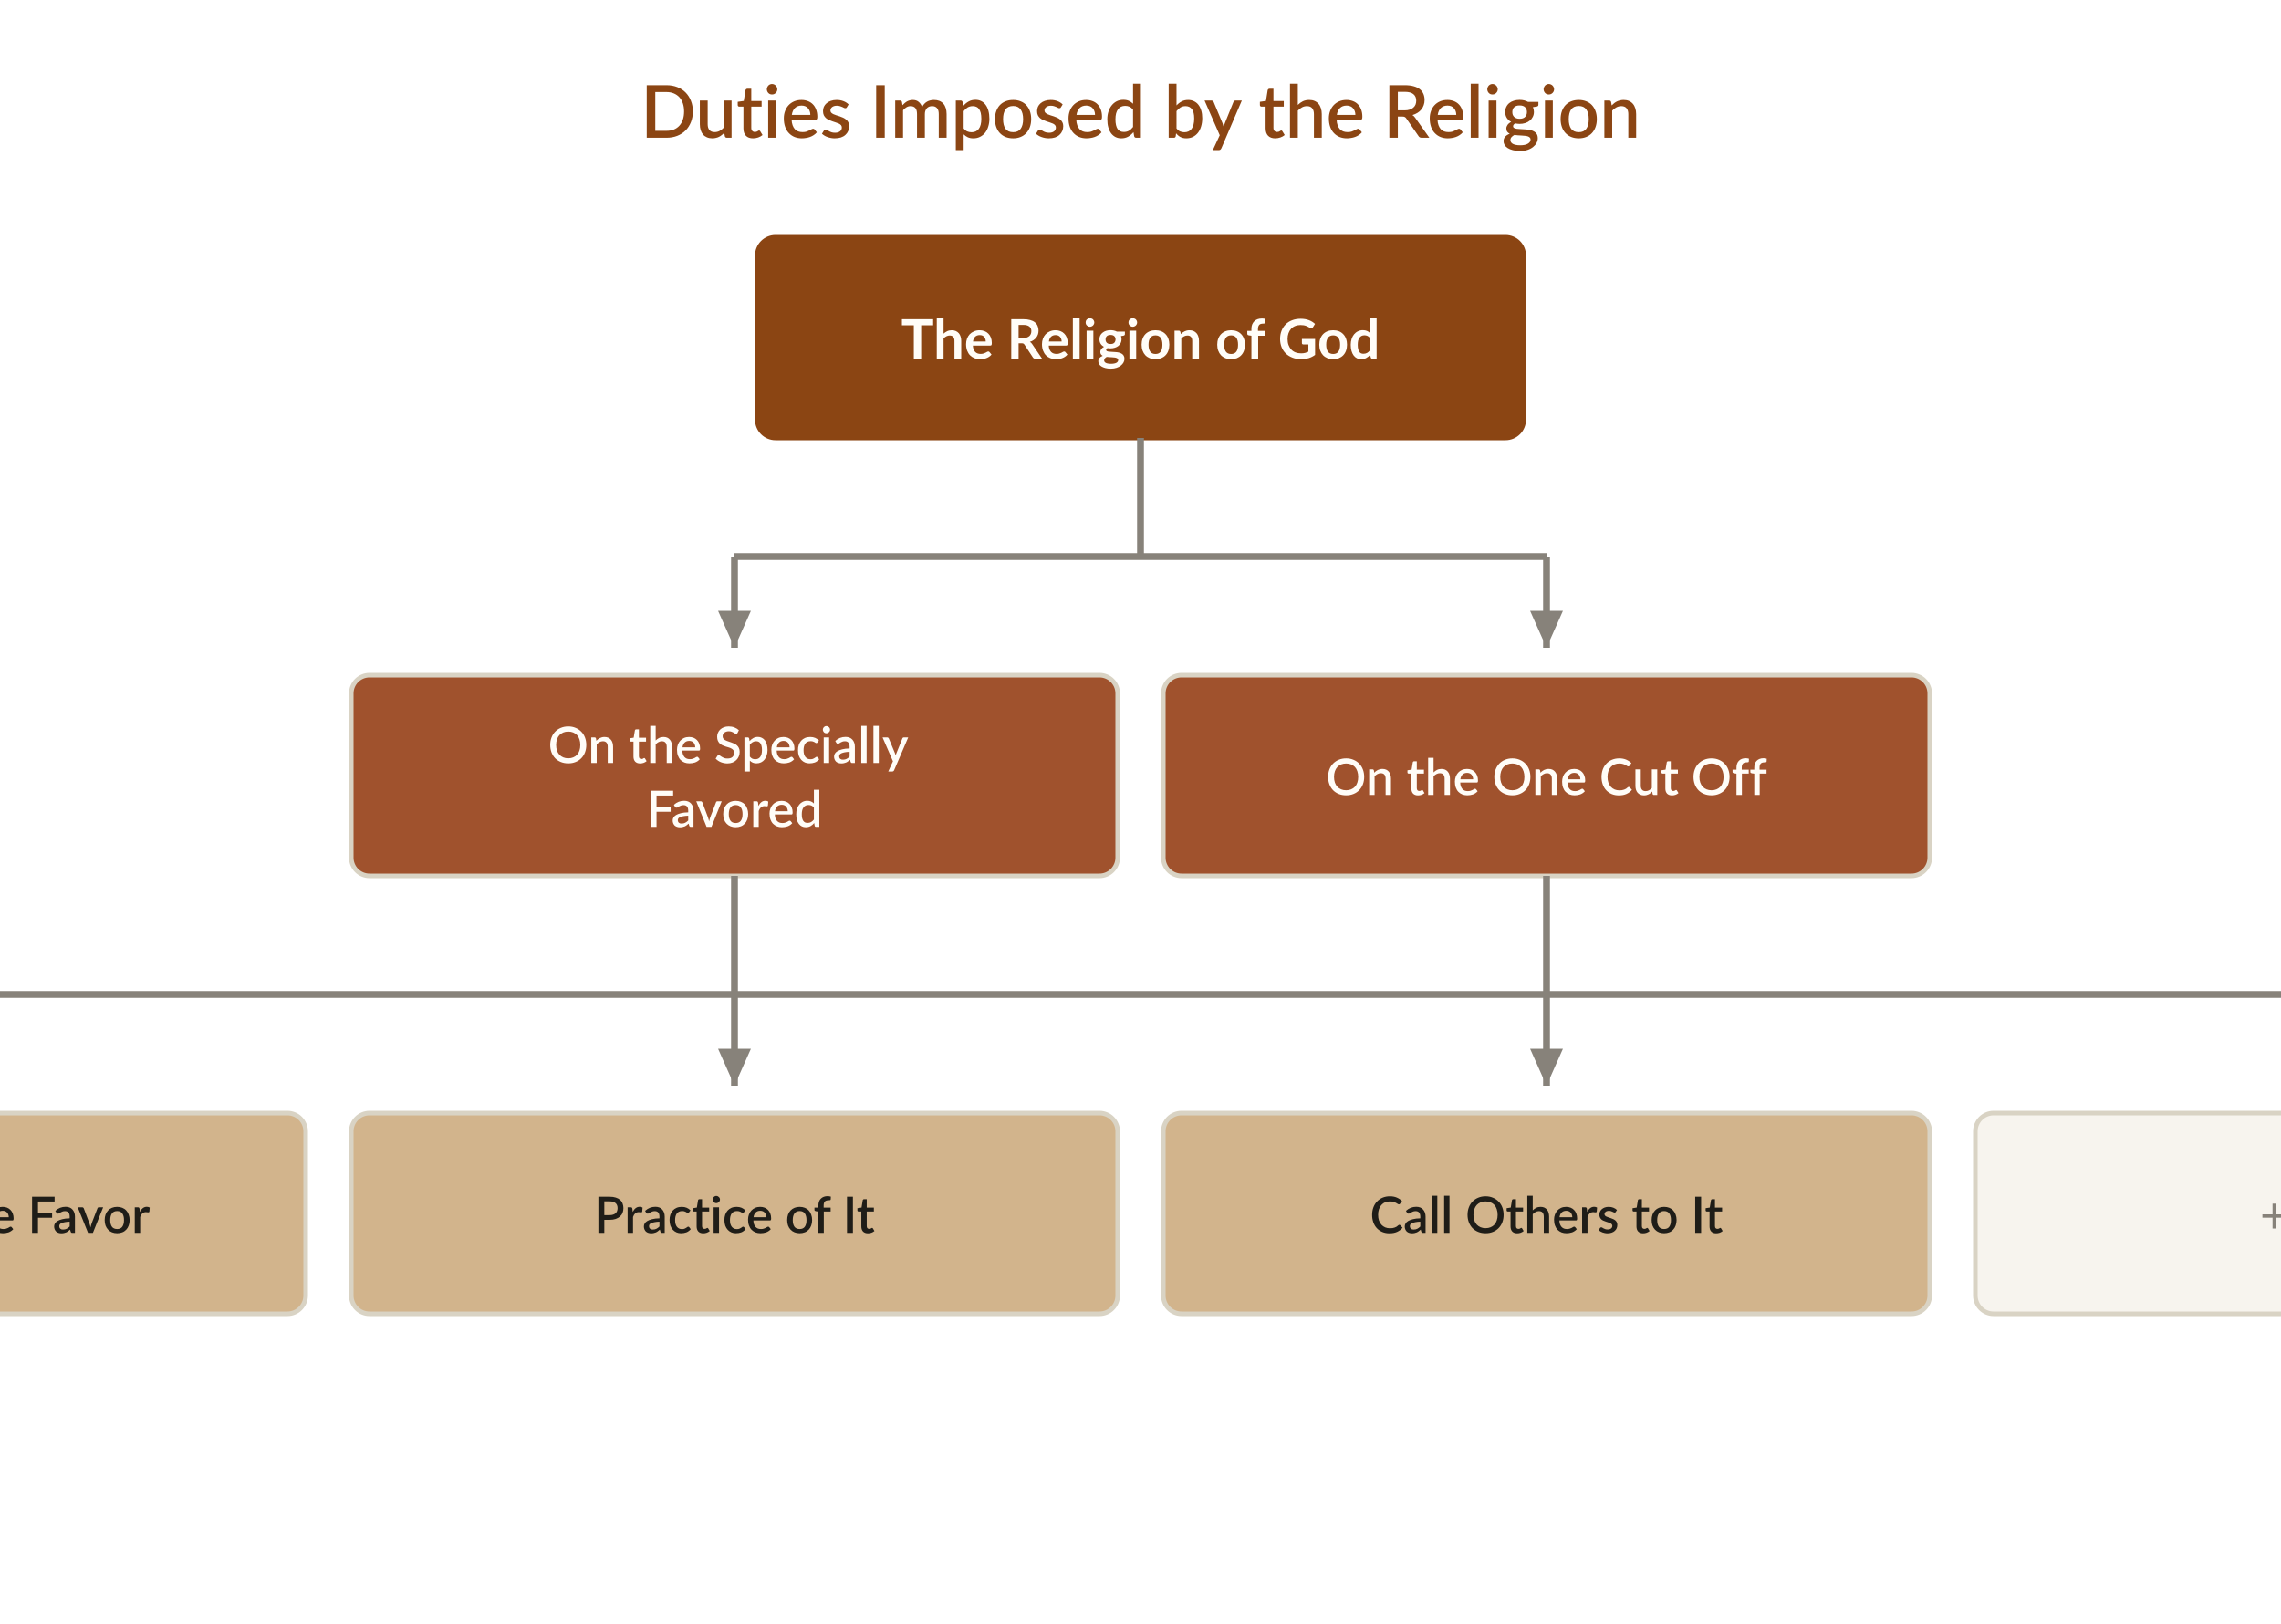
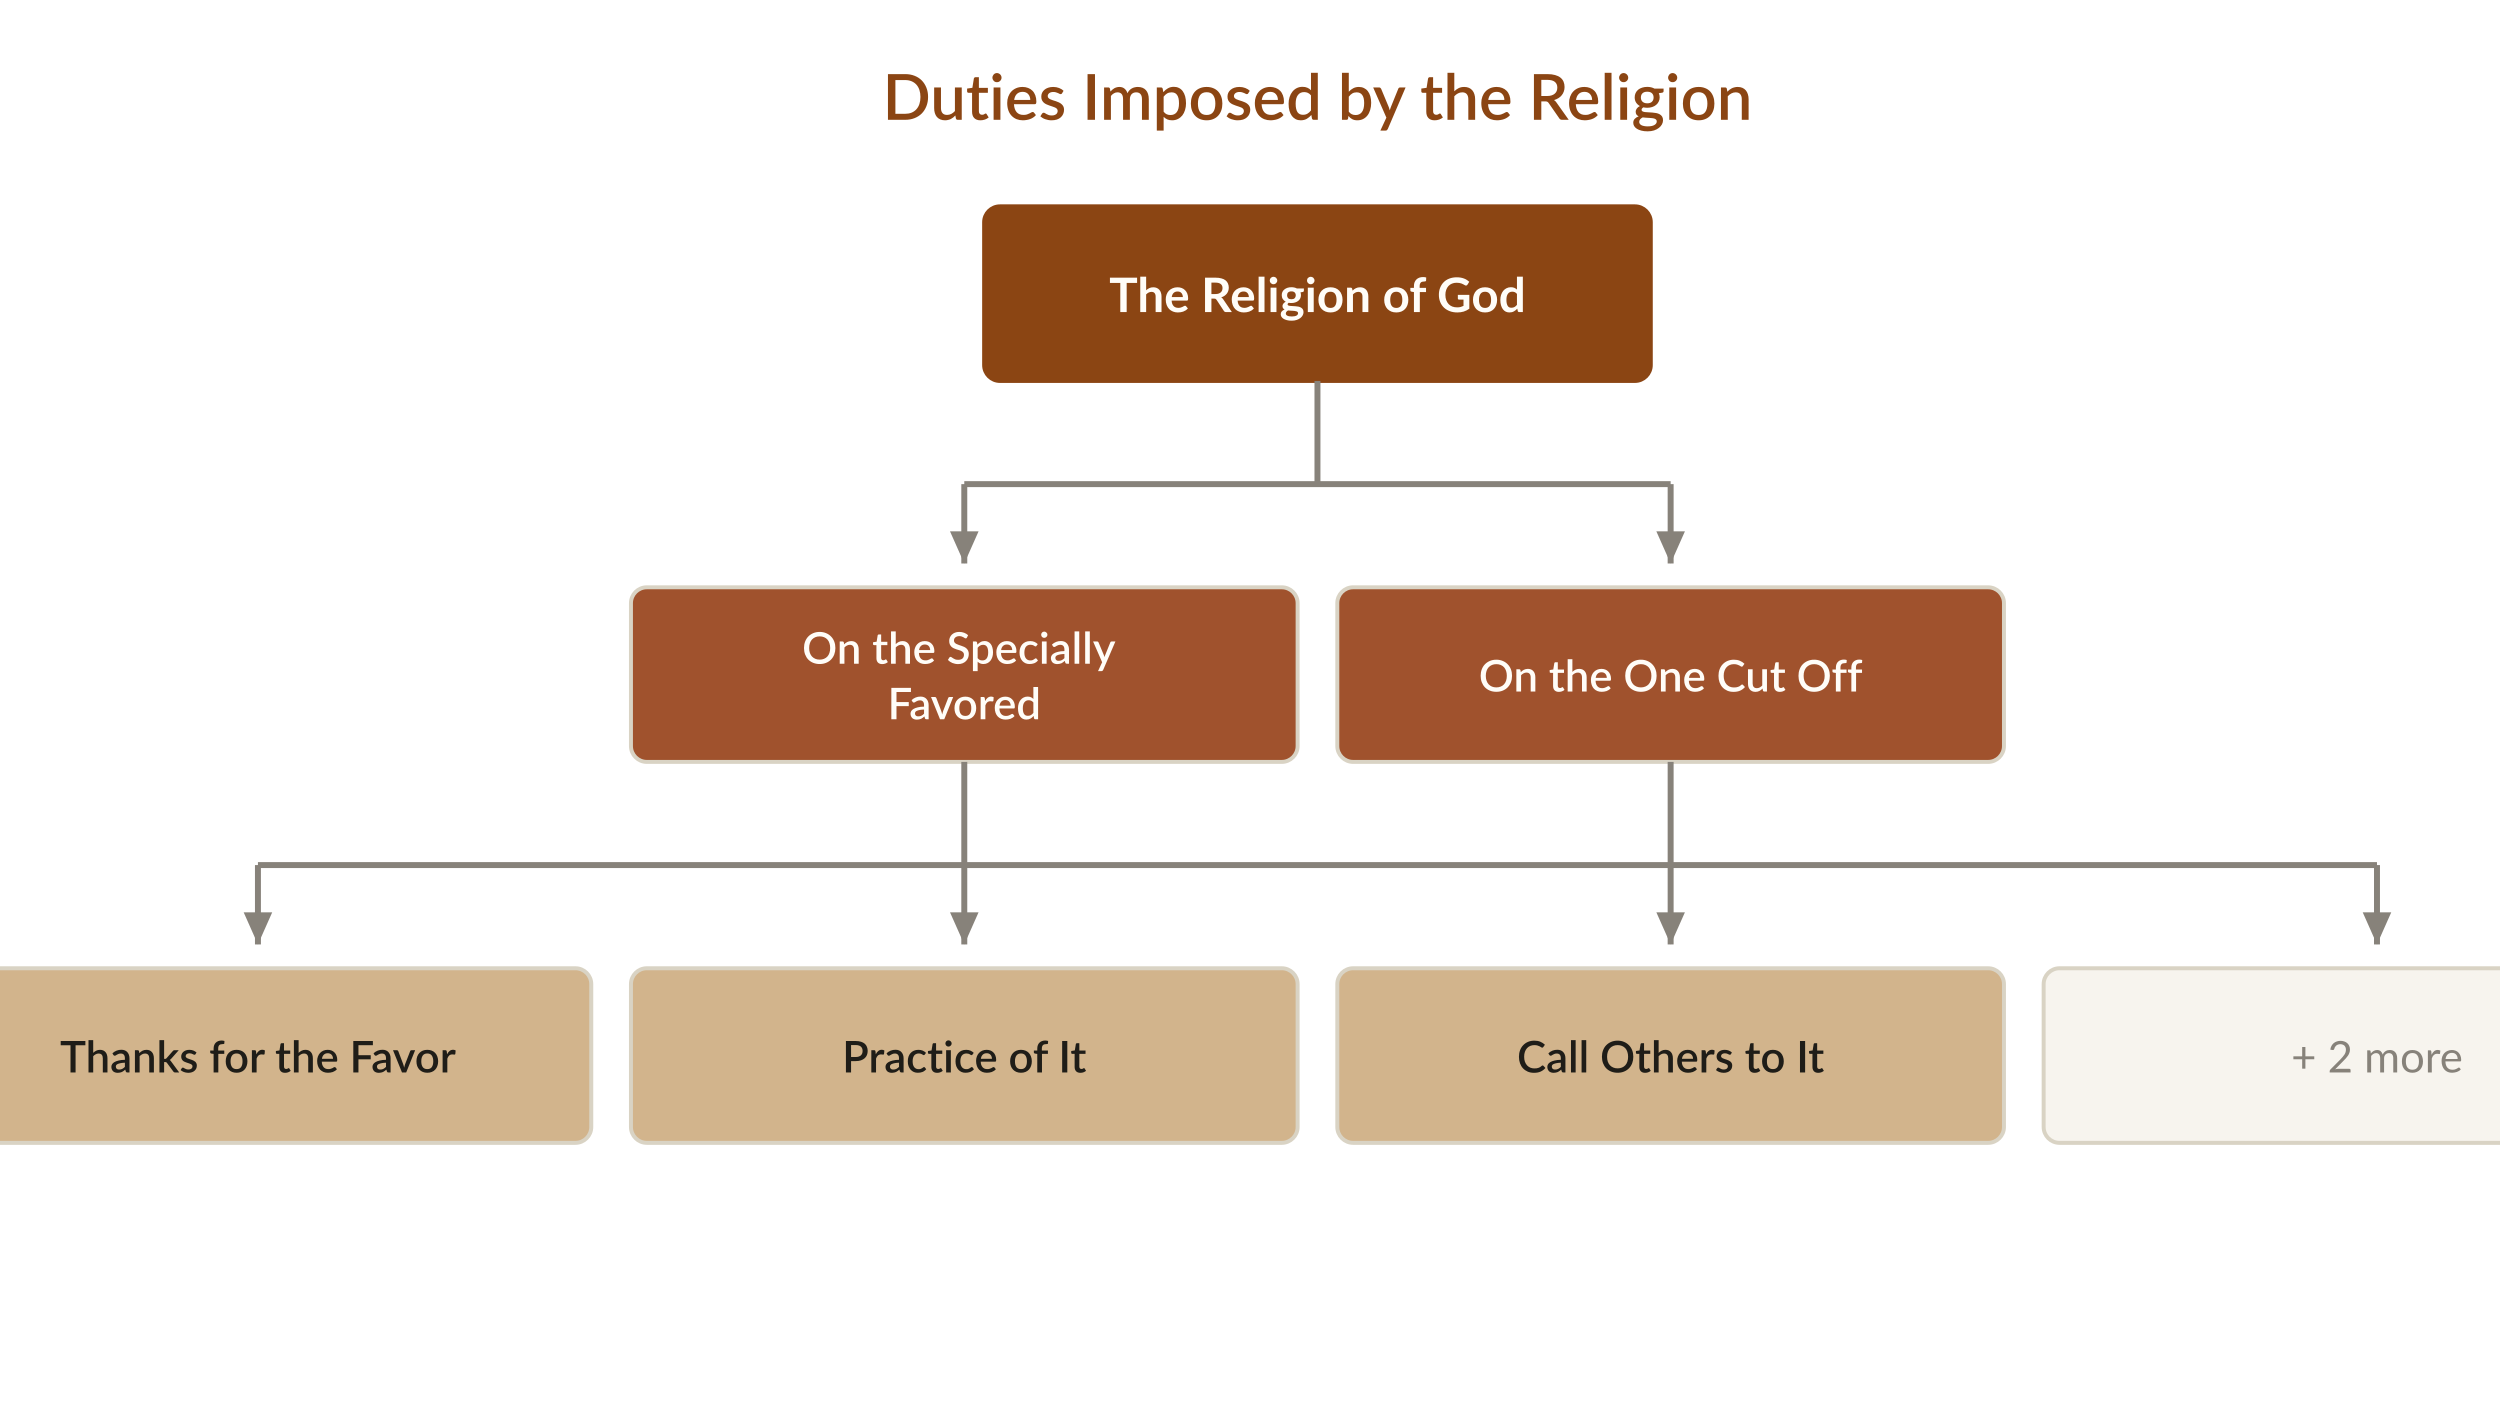
- <svg xmlns="http://www.w3.org/2000/svg" id="Duties_Imposed_by_the_Religion" viewBox="0 0 500 356" role="img" aria-labelledby="Duties_Imposed_by_the_Religion_t Duties_Imposed_by_the_Religion_d">
+ <svg xmlns="http://www.w3.org/2000/svg" id="Duties_Imposed_by_the_Religion" viewBox="-82 0 630 356" role="img" aria-labelledby="Duties_Imposed_by_the_Religion_t Duties_Imposed_by_the_Religion_d">
  <style>#Duties_Imposed_by_the_Religion{font-family:'Lato', system-ui, sans-serif;font-size:14px;fill:#1f1d18;}#Duties_Imposed_by_the_Religion text{font-family:'Lato', system-ui, sans-serif;}</style>
  <defs>
    <marker id="svgp_arrow" viewBox="0 0 10 10" refX="9" refY="5" markerWidth="6" markerHeight="6" orient="auto-start-reverse">
      <path d="M 0 1 L 9 5 L 0 9 z" fill="#87827a" />
    </marker>
  </defs>
  <text x="250.0" y="24.0" text-anchor="middle" dominant-baseline="central" font-size="16" font-weight="600" fill="#8b4513">
    <tspan x="250.0" dy="0">Duties Imposed by the Religion</tspan>
  </text>
  <rect x="166.0" y="52.0" width="168.0" height="44.0" fill="#8b4513" stroke="#8b4513" stroke-width="1.0" rx="4" />
  <text x="250.0" y="74.0" text-anchor="middle" dominant-baseline="central" font-size="12" font-weight="700" fill="#fffdf8">
    <tspan x="250.0" dy="0">The Religion of God</tspan>
  </text>
  <rect x="77.0" y="148.0" width="168.0" height="44.0" fill="#a0522d" stroke="#d9d3c4" stroke-width="1.0" rx="4" />
  <text x="161.0" y="163.0" text-anchor="middle" dominant-baseline="central" font-size="11" font-weight="600" fill="#fffdf8">
    <tspan x="161.0" dy="0">On the Specially</tspan>
    <tspan x="161.0" dy="14">Favored</tspan>
  </text>
  <rect x="255.0" y="148.0" width="168.0" height="44.0" fill="#a0522d" stroke="#d9d3c4" stroke-width="1.0" rx="4" />
  <text x="339.0" y="170.0" text-anchor="middle" dominant-baseline="central" font-size="11" font-weight="600" fill="#fffdf8">
    <tspan x="339.0" dy="0">On the One Cut Off</tspan>
  </text>
  <rect x="-101.0" y="244.0" width="168.0" height="44.0" fill="#d2b48c" stroke="#d9d3c4" stroke-width="1.0" rx="4" />
  <text x="-17.0" y="266.0" text-anchor="middle" dominant-baseline="central" font-size="11" font-weight="600" fill="#1f1d18">
    <tspan x="-17.0" dy="0">Thanks for the Favor</tspan>
  </text>
  <rect x="77.0" y="244.0" width="168.0" height="44.0" fill="#d2b48c" stroke="#d9d3c4" stroke-width="1.0" rx="4" />
  <text x="161.0" y="266.0" text-anchor="middle" dominant-baseline="central" font-size="11" font-weight="600" fill="#1f1d18">
    <tspan x="161.0" dy="0">Practice of It</tspan>
  </text>
  <rect x="255.0" y="244.0" width="168.0" height="44.0" fill="#d2b48c" stroke="#d9d3c4" stroke-width="1.0" rx="4" />
  <text x="339.0" y="266.0" text-anchor="middle" dominant-baseline="central" font-size="11" font-weight="600" fill="#1f1d18">
    <tspan x="339.0" dy="0">Call Others to It</tspan>
  </text>
  <rect x="433.0" y="244.0" width="168.0" height="44.0" fill="#f7f4ee" stroke="#d9d3c4" stroke-width="1.0" rx="4" />
  <text x="517.0" y="266.0" text-anchor="middle" dominant-baseline="central" font-size="11" font-weight="normal" fill="#87827a">
    <tspan x="517.0" dy="0">+ 2 more</tspan>
  </text>
  <line x1="250.0" y1="96.0" x2="250.0" y2="122.0" stroke="#87827a" stroke-width="1.5" />
  <line x1="161.0" y1="122.0" x2="339.0" y2="122.0" stroke="#87827a" stroke-width="1.5" />
  <line x1="161.0" y1="122.0" x2="161.0" y2="142.0" stroke="#87827a" stroke-width="1.5" marker-end="url(#svgp_arrow)" />
  <line x1="339.0" y1="122.0" x2="339.0" y2="142.0" stroke="#87827a" stroke-width="1.5" marker-end="url(#svgp_arrow)" />
  <line x1="161.0" y1="192.0" x2="161.0" y2="218.0" stroke="#87827a" stroke-width="1.5" />
  <line x1="339.0" y1="192.0" x2="339.0" y2="218.0" stroke="#87827a" stroke-width="1.5" />
  <line x1="-17.0" y1="218.0" x2="517.0" y2="218.0" stroke="#87827a" stroke-width="1.5" />
  <line x1="-17.0" y1="218.0" x2="-17.0" y2="238.0" stroke="#87827a" stroke-width="1.5" marker-end="url(#svgp_arrow)" />
  <line x1="161.0" y1="218.0" x2="161.0" y2="238.0" stroke="#87827a" stroke-width="1.5" marker-end="url(#svgp_arrow)" />
  <line x1="339.0" y1="218.0" x2="339.0" y2="238.0" stroke="#87827a" stroke-width="1.5" marker-end="url(#svgp_arrow)" />
  <line x1="517.0" y1="218.0" x2="517.0" y2="238.0" stroke="#87827a" stroke-width="1.5" marker-end="url(#svgp_arrow)" />
</svg>
